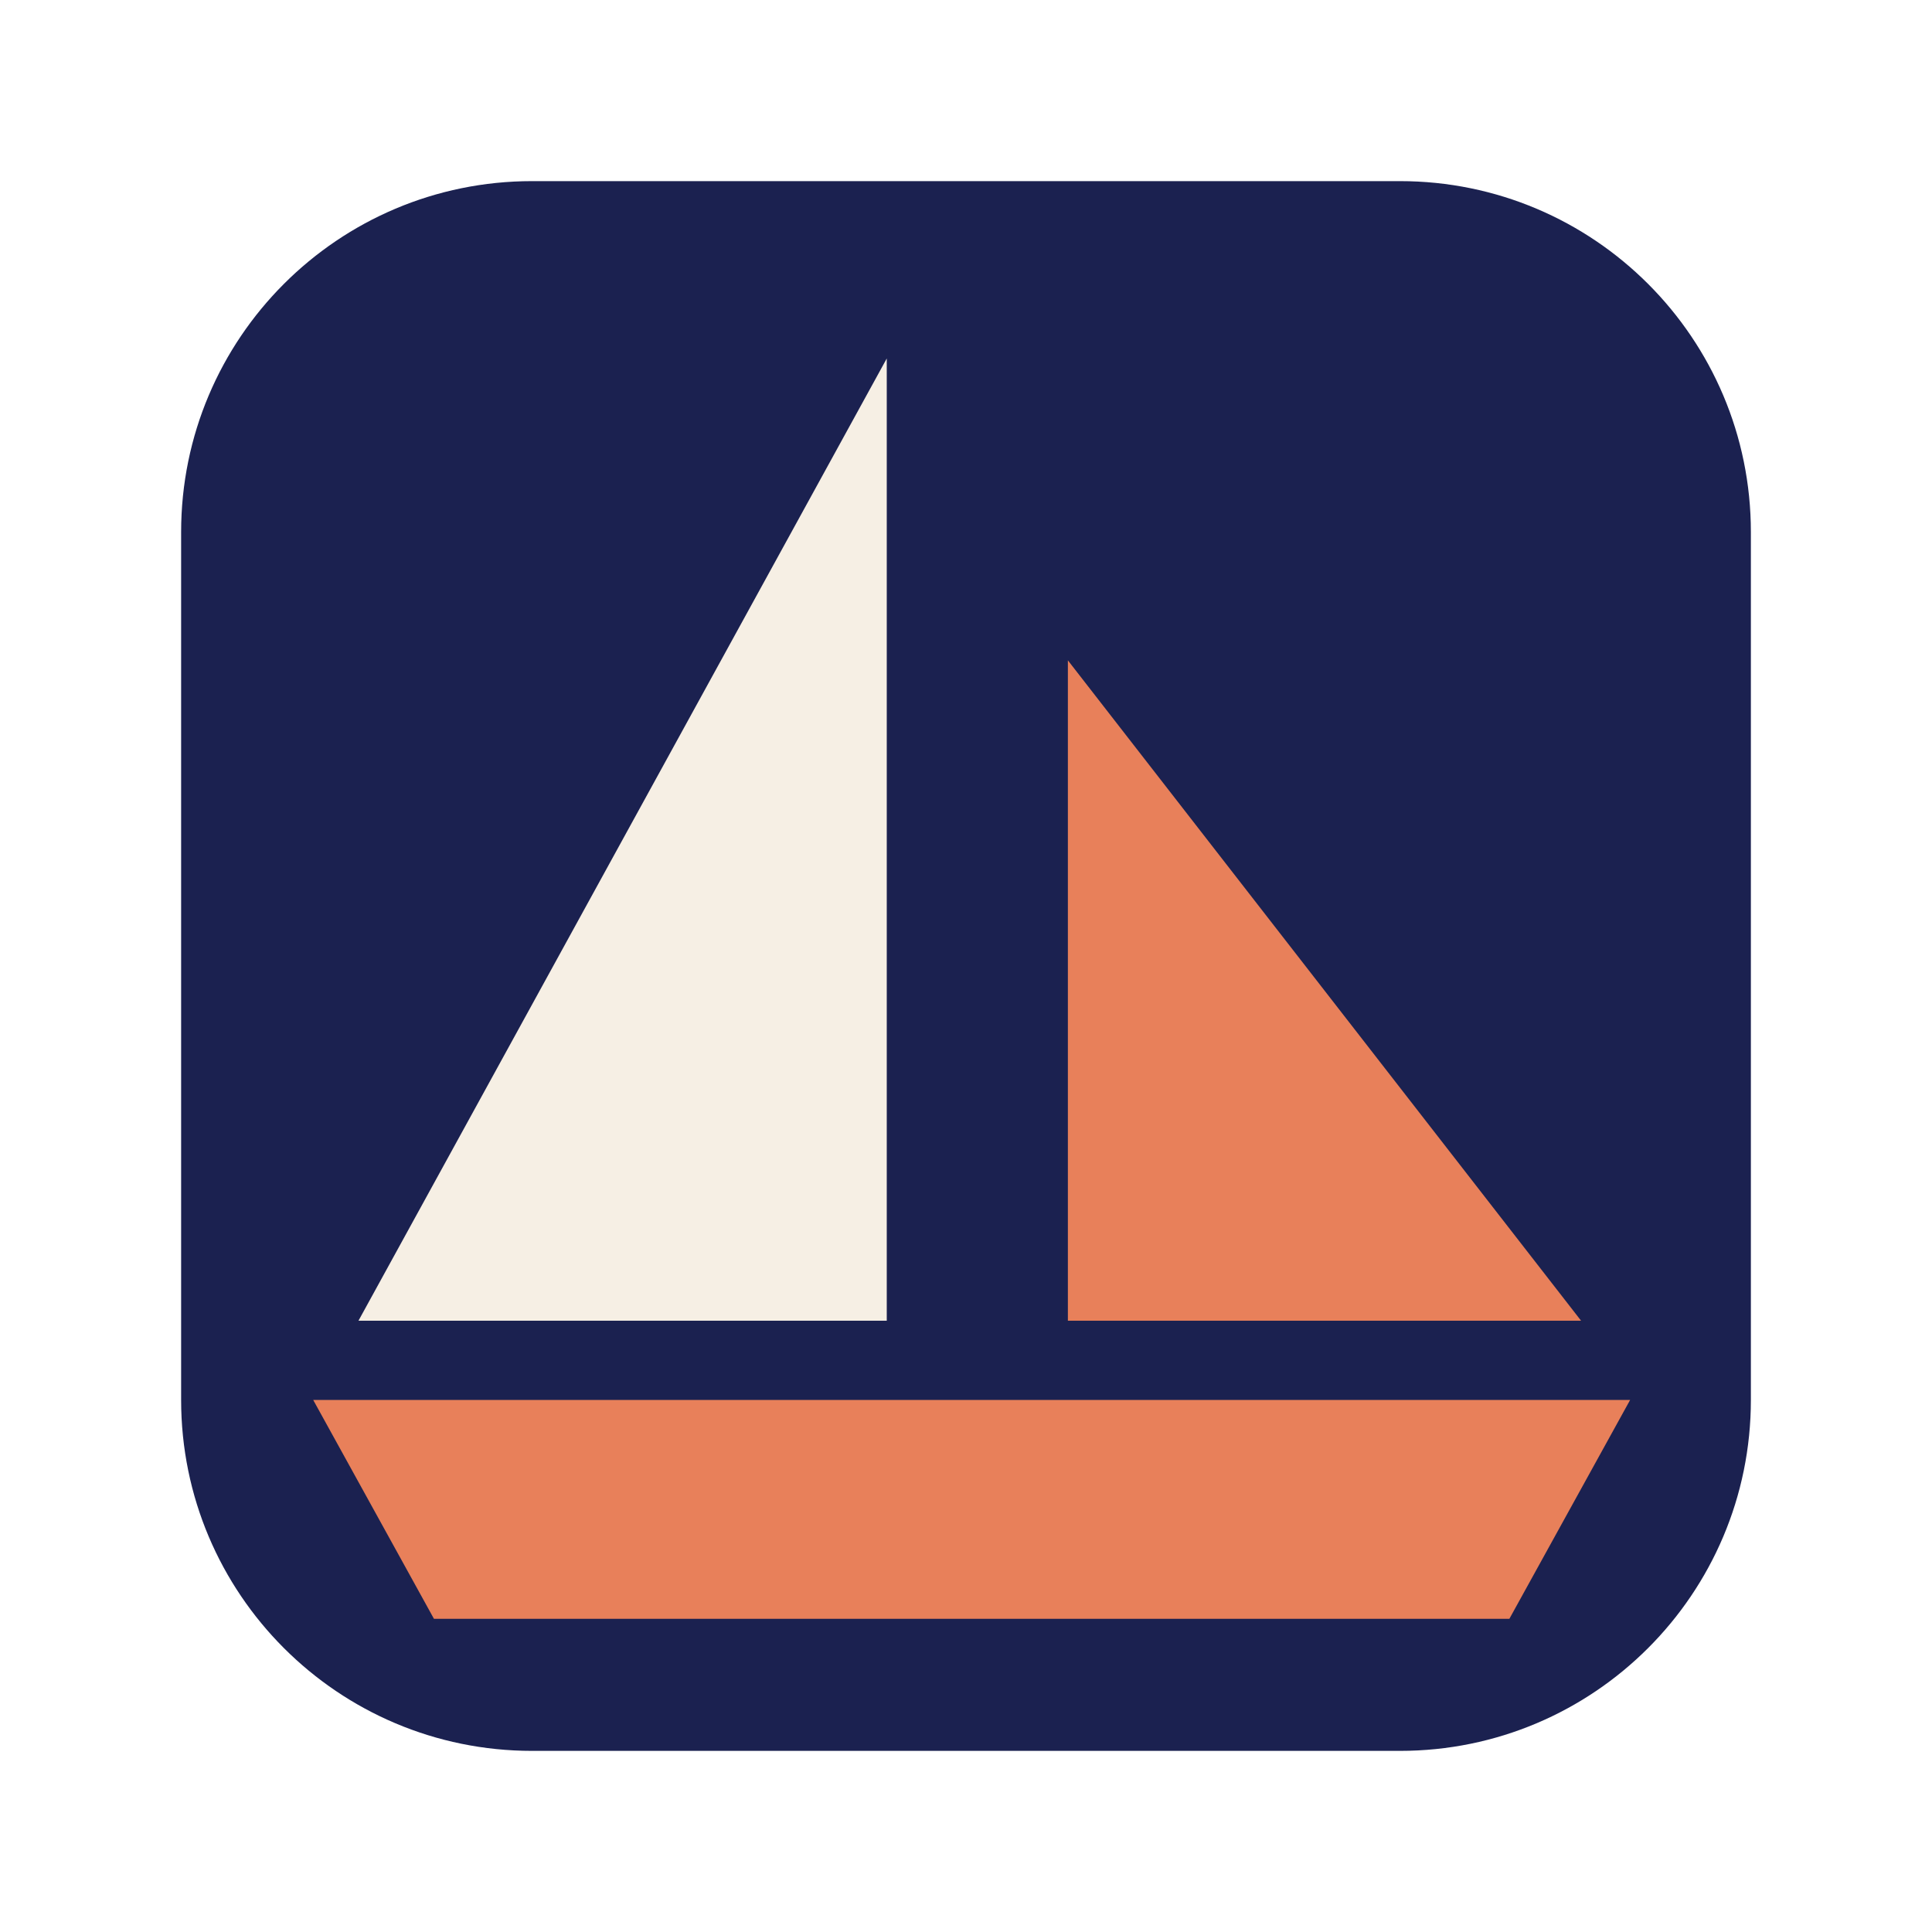
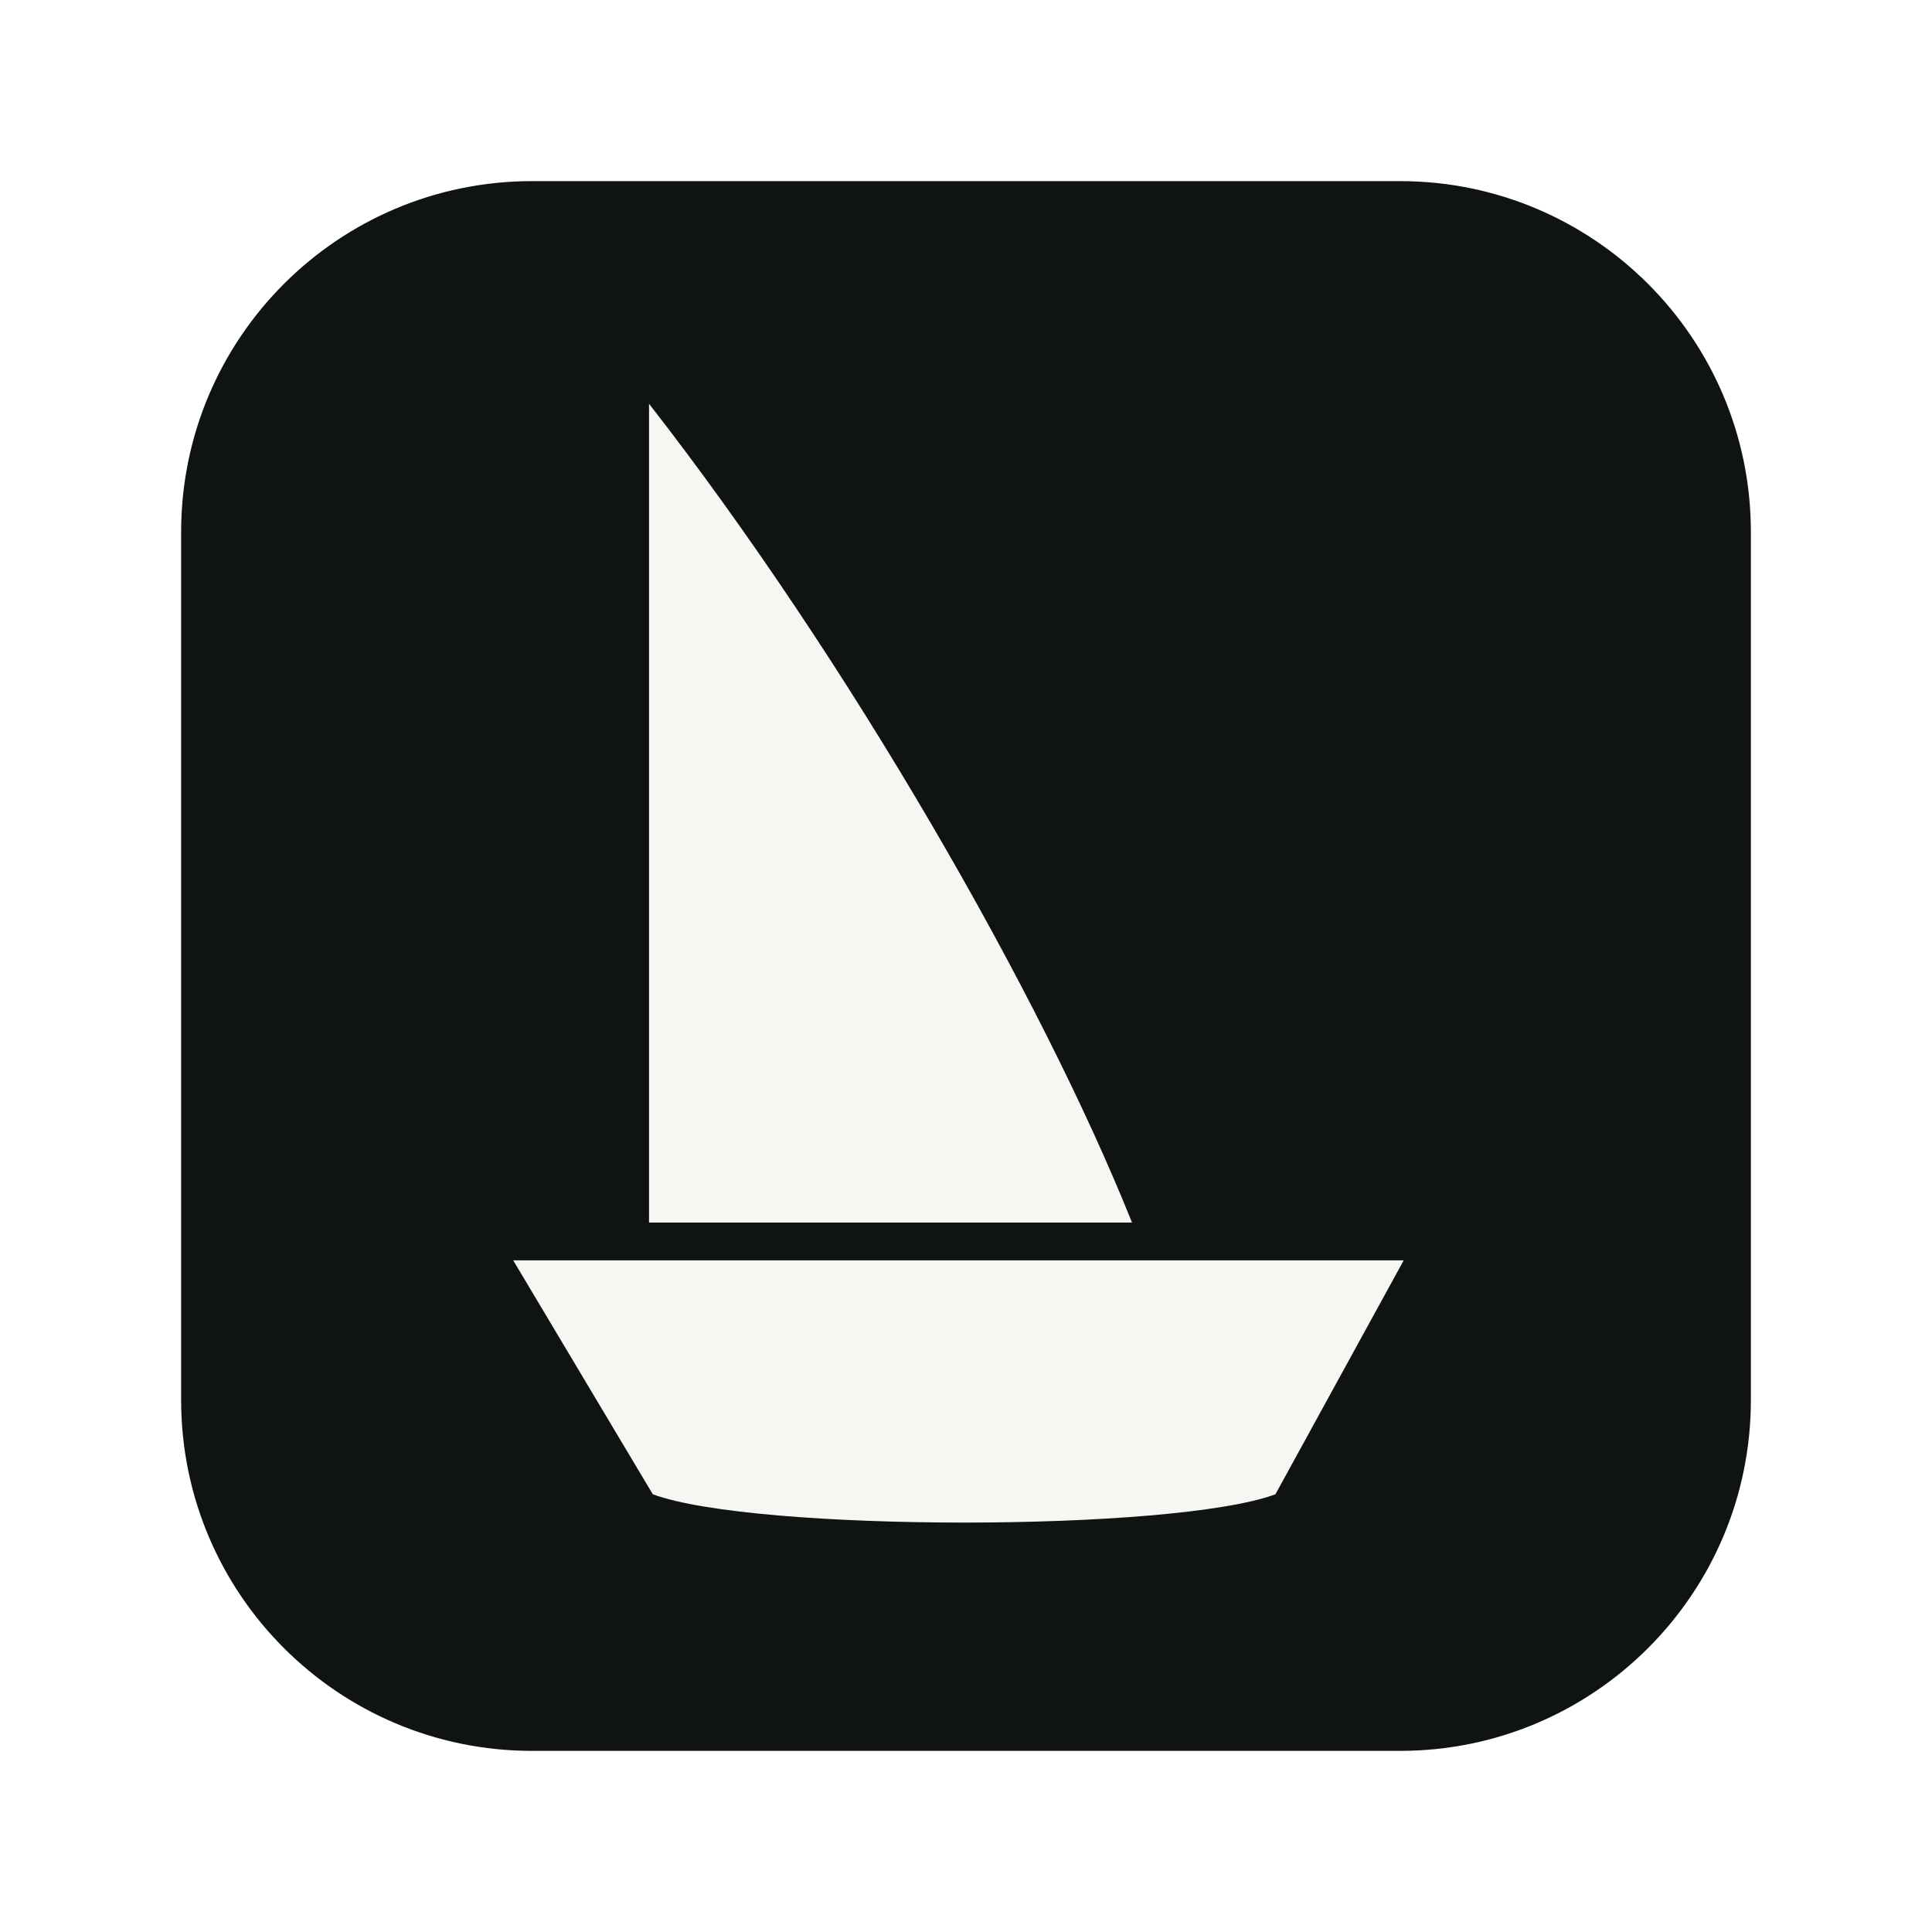
<svg xmlns="http://www.w3.org/2000/svg" viewBox="0 0 1024 1024" width="1024" height="1024">
-   <rect x="96" y="96" width="832" height="832" rx="186" fill="#1B2150" />
-   <path d="M470 190 V700 H190 Z" fill="#F6EFE4" />
-   <path d="M566 350 V700 H838 Z" fill="#E8805A" />
-   <path d="M166 742 H864 L800 858 H230 Z" fill="#E8805A" />
+   <rect x="96" y="96" width="832" height="832" rx="186" fill="#0F1311" />
+   <path d="M344 214 C 450 350 552 528 600 648 H344 Z" fill="#F7F6F2" />
+   <path d="M272 668 H744 L676 792 C 622 812 400 812 346 792 Z" fill="#F7F6F2" />
</svg>
